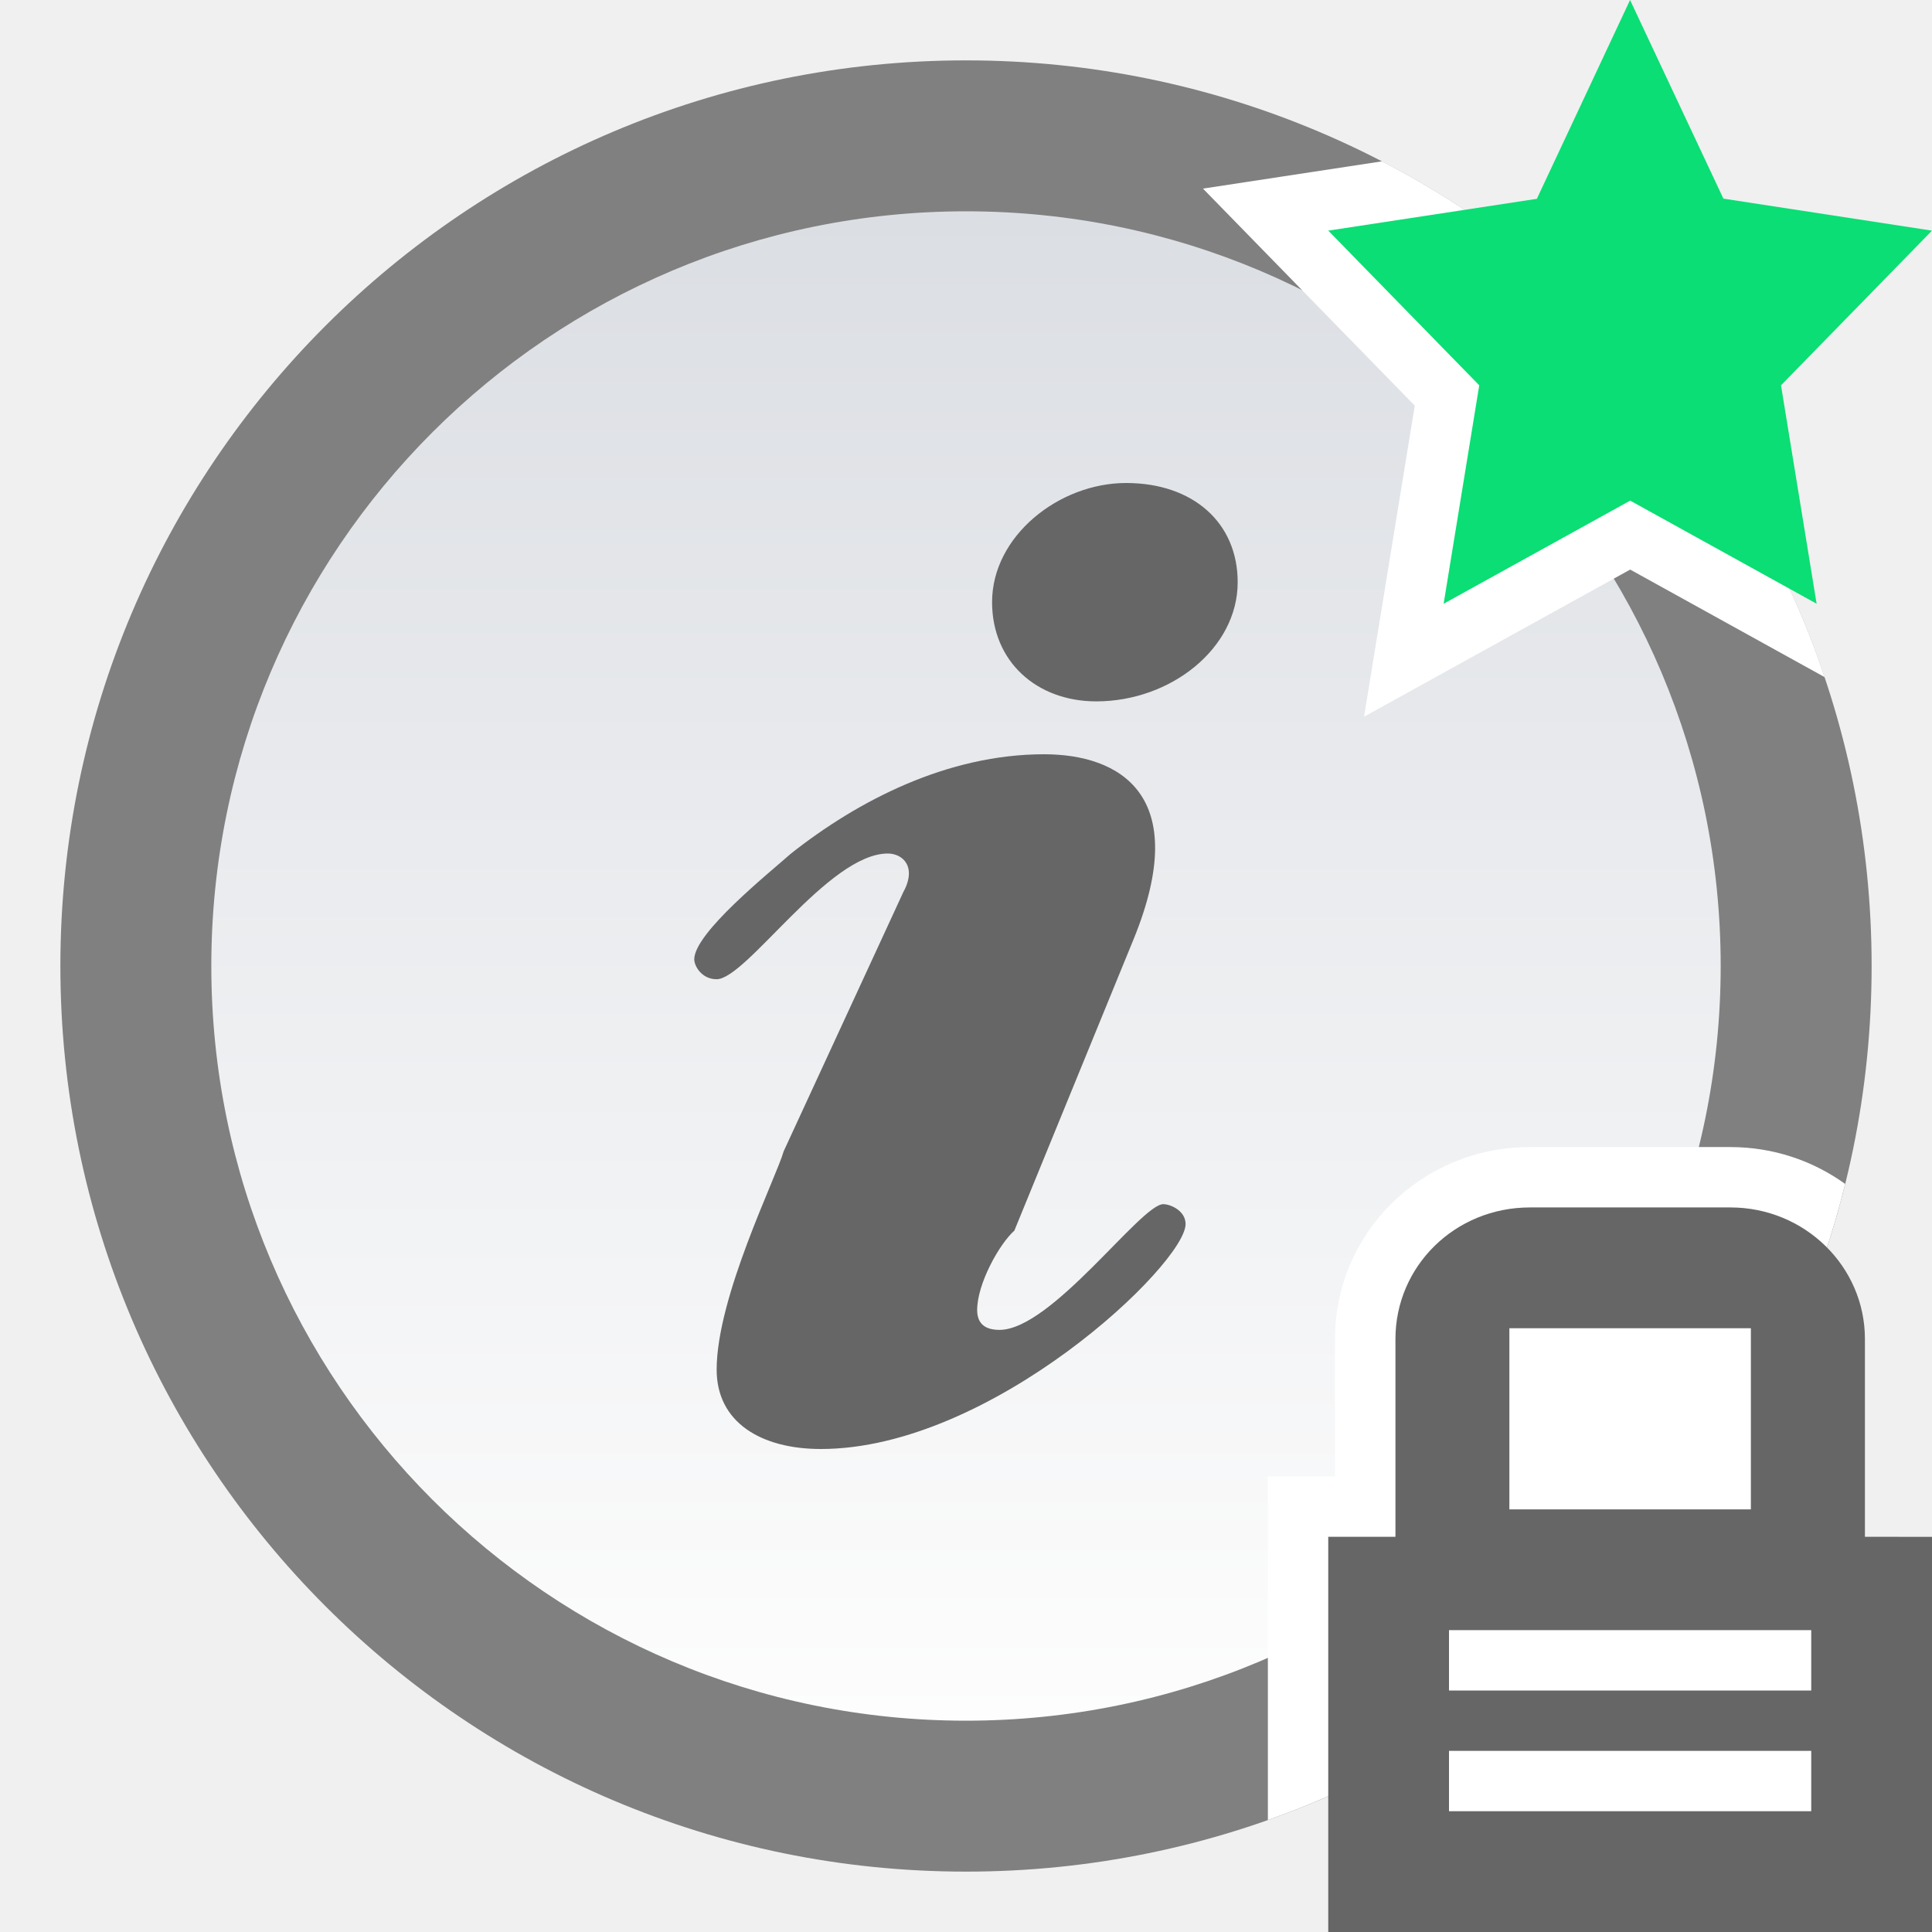
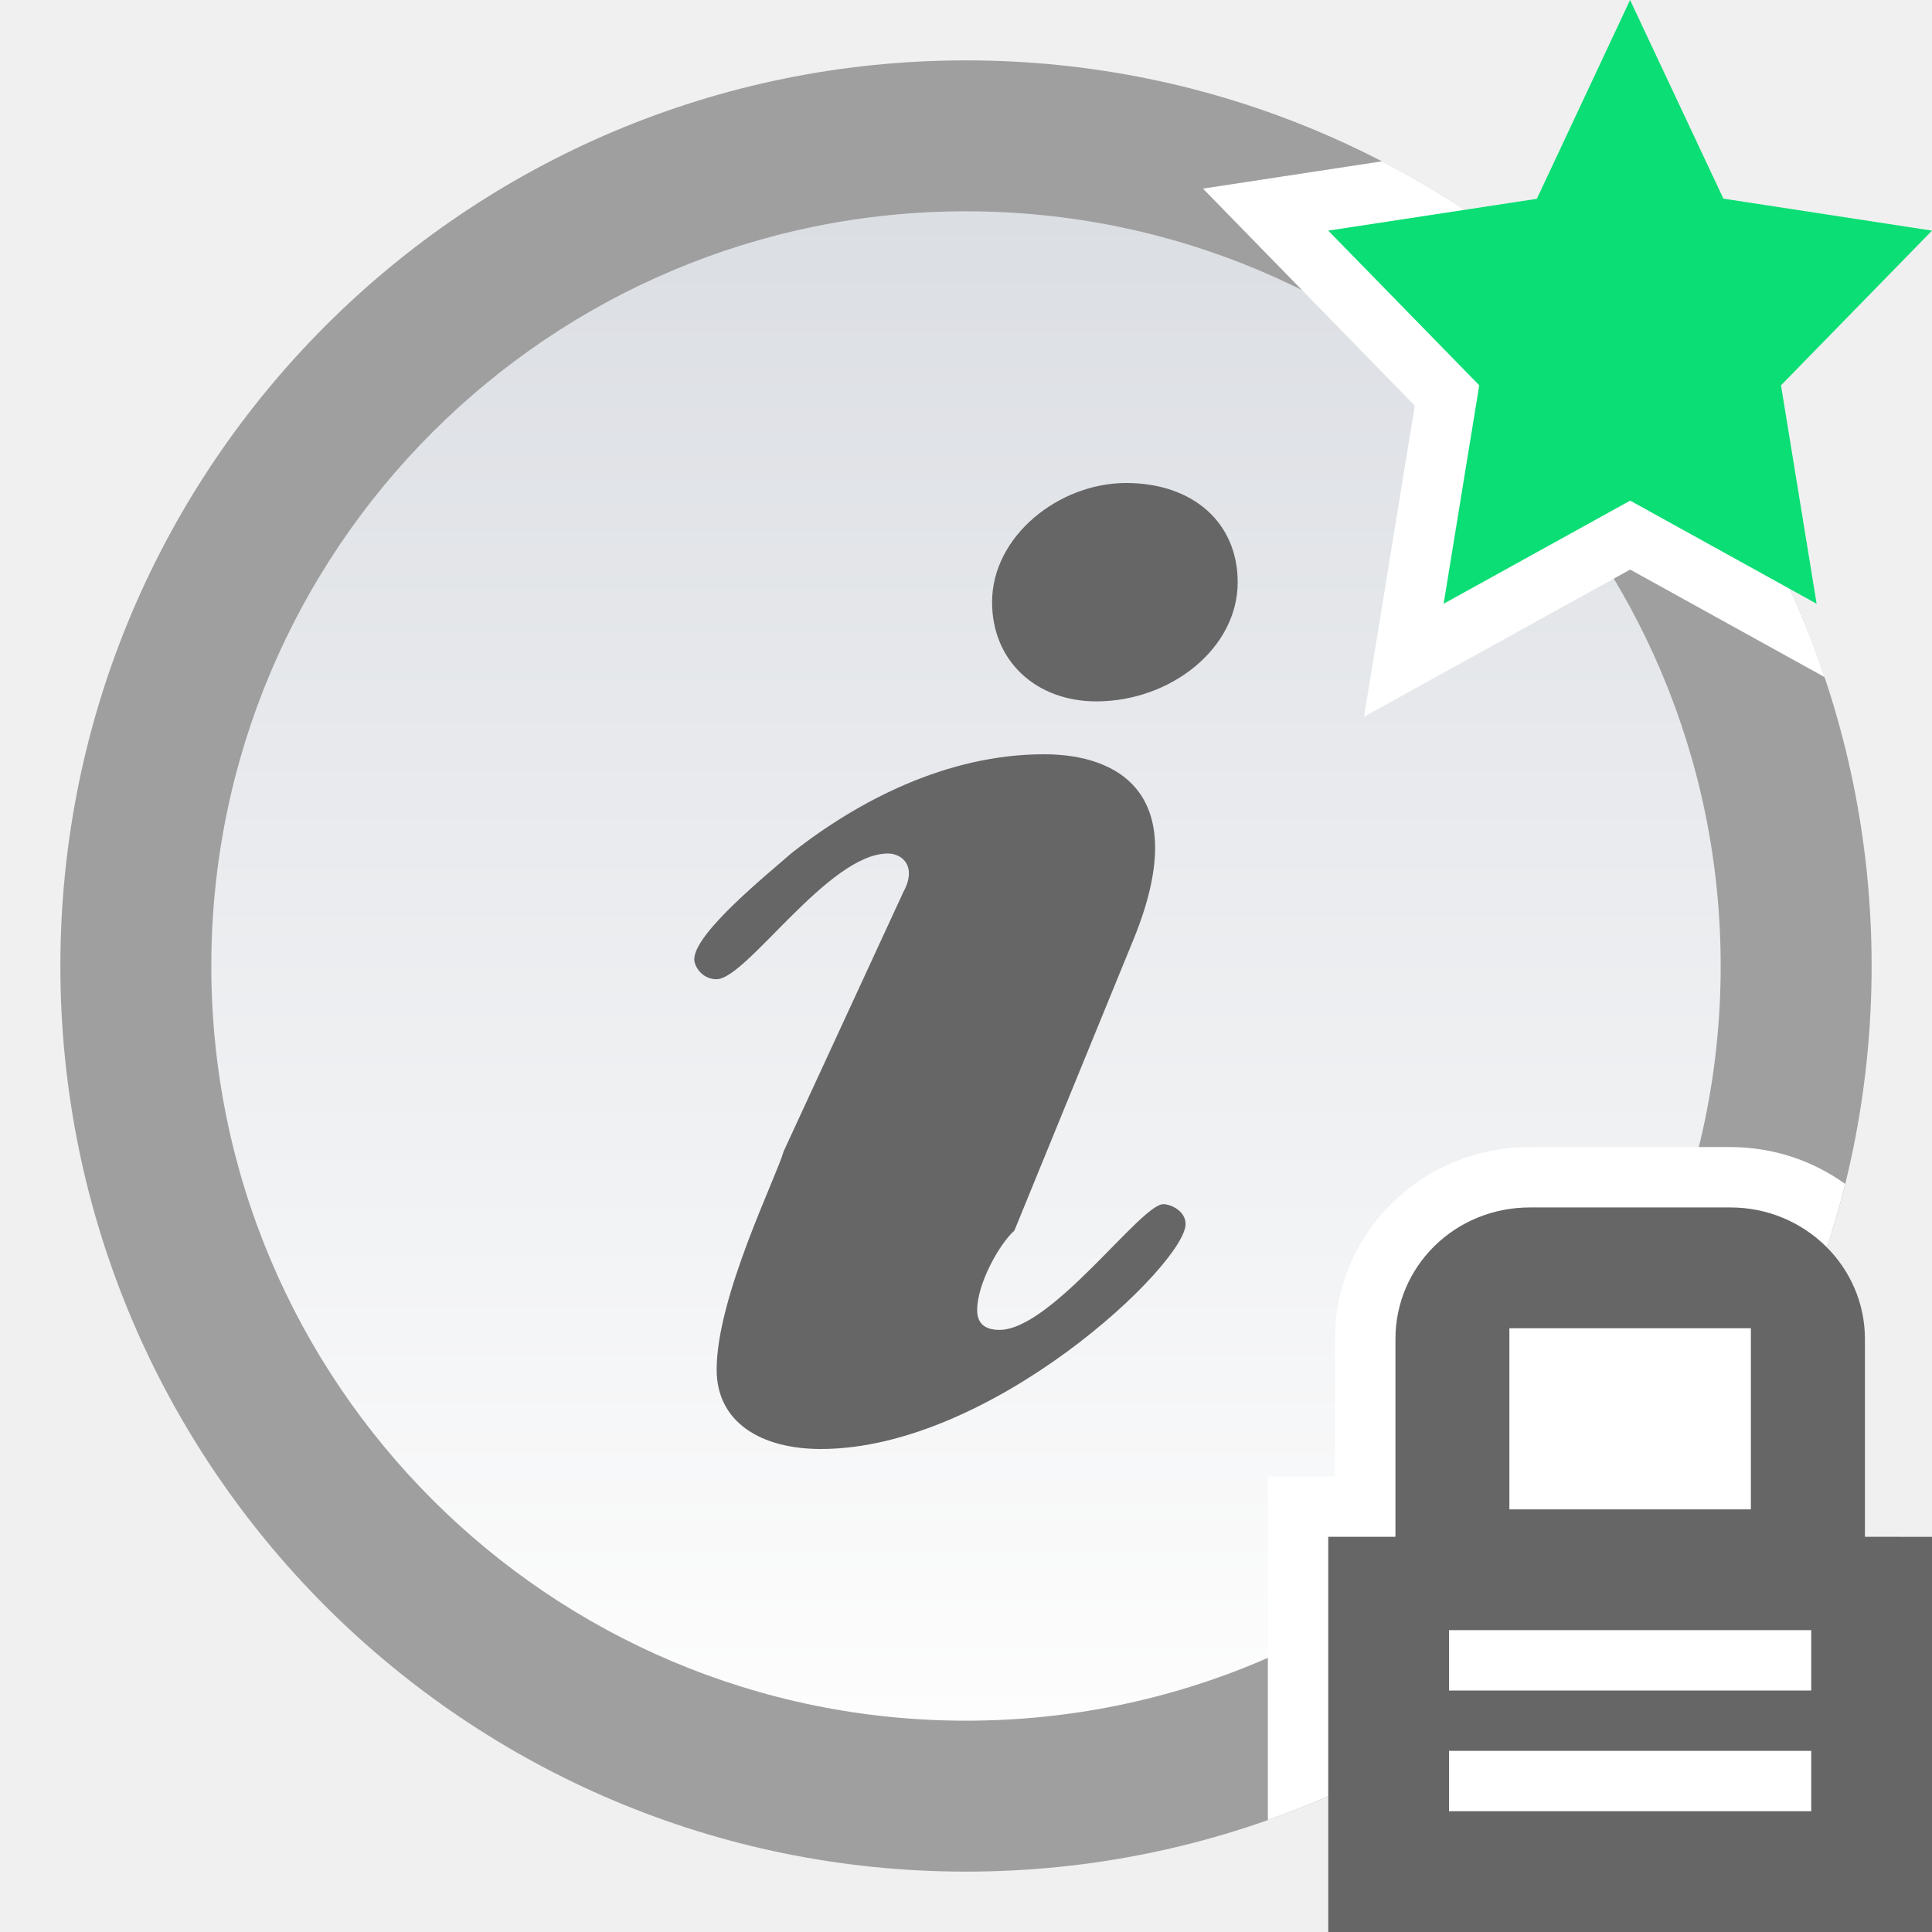
<svg xmlns="http://www.w3.org/2000/svg" id="svg31" version="1.1" viewBox="0 0 32 32">
  <defs id="defs7">
    <linearGradient id="announce_read_locked_mine-a" x1="15" x2="15" y2="27.5" y1="2.5" gradientUnits="userSpaceOnUse" gradientTransform="translate(1,1)">
      <stop id="stop2" stop-color="#DBDEE3" offset="0" />
      <stop id="stop4" stop-color="#FDFDFD" offset="1" />
    </linearGradient>
  </defs>
  <path id="path9" d="M 0,0 H 32 V 32 H 0 Z" style="fill:none;fill-rule:evenodd" />
-   <path id="path11" d="M 31,16 C 31,24.284 24.284,31 16,31 7.716,31 1,24.284 1,16 1,7.716 7.716,1 16,1 24.284,1 31,7.716 31,16" fill="#808080" style="fill-rule:evenodd" />
-   <path id="path13" d="M 30,16 C 30,23.732 23.732,30 16,30 8.268,30 2,23.732 2,16 2,8.268 8.268,2 16,2 23.732,2 30,8.268 30,16" fill="#808080" style="fill-rule:evenodd" />
+   <path id="path11" d="M 31,16 C 31,24.284 24.284,31 16,31 7.716,31 1,24.284 1,16 1,7.716 7.716,1 16,1 24.284,1 31,7.716 31,16" fill="#9f9f9f" style="fill-rule:evenodd" />
+   <path id="path13" d="M 30,16 C 30,23.732 23.732,30 16,30 8.268,30 2,23.732 2,16 2,8.268 8.268,2 16,2 23.732,2 30,8.268 30,16" fill="#9f9f9f" style="fill-rule:evenodd" />
  <path id="path17" d="M 28.5,16 C 28.5,22.903 22.904,28.5 16,28.5 9.096,28.5 3.5,22.903 3.5,16 3.5,9.096 9.096,3.5 16,3.5 22.904,3.5 28.5,9.096 28.5,16" fill="url(#announce_read_locked_mine-a)" style="fill:url(#announce_read_locked_mine-a);fill-rule:evenodd" />
  <path id="path19" d="m 14.952,14.795 c 0.247,-0.438 0,-0.658 -0.247,-0.658 -0.986,0 -2.342,2.082 -2.836,2.082 -0.247,0 -0.37,-0.219 -0.37,-0.329 0,-0.438 1.233,-1.425 1.603,-1.753 1.11,-0.877 2.589,-1.644 4.192,-1.644 1.233,0 2.466,0.658 1.48,3.068 l -1.973,4.822 c -0.247,0.219 -0.616,0.877 -0.616,1.315 0,0.219 0.123,0.329 0.37,0.329 0.863,0 2.342,-2.082 2.712,-2.082 0.123,0 0.37,0.11 0.37,0.329 0,0.658 -3.205,3.726 -6.041,3.726 -0.986,0 -1.726,-0.438 -1.726,-1.315 0,-1.206 0.986,-3.178 1.11,-3.616 l 1.973,-4.274 z m 1.48,-4.822 c 0,-1.096 1.11,-1.973 2.219,-1.973 1.11,0 1.849,0.658 1.849,1.644 0,1.096 -1.11,1.973 -2.342,1.973 -0.986,0 -1.726,-0.658 -1.726,-1.644 z" fill="#666666" style="fill-rule:evenodd" />
  <path id="path21" d="m 30.221,11.215 -3.22,-1.781 -4.408,2.437 0.84,-5.152 -3.508,-3.595 2.966,-0.452 c 3.428,1.776 6.084,4.836 7.331,8.543 z" fill="#ffffff" style="fill-rule:evenodd" />
  <path id="path23" d="M 27.001,8.292 30.089,10 29.499,6.382 32,3.82 28.545,3.29 26.999,0 25.455,3.293 22,3.82 24.501,6.382 23.911,10 Z" fill="#0bde74" style="fill-rule:evenodd" />
  <path id="path25" d="m 21,30.146 v -5.692 h 1.112 v -2.276 c 0,-1.764 1.44,-3.179 3.228,-3.179 h 3.32 c 0.71,0 1.368,0.226 1.902,0.611 -0.204,0.826 -0.476,1.624 -0.811,2.389 h 0.248 v 8 h -6 v -1.309 c -0.935,0.591 -1.94,1.081 -3,1.456 v 0 z" fill="#ffffff" style="fill-rule:evenodd" />
  <path id="path27" d="m 24,28 v -1 h 6 v 1 z m 0,2 v -1 h 6 v 1 z m 1,-8 h 4 v 3 h -4 z m 5.889,3.454 v -3.276 c 0,-1.202 -0.998,-2.179 -2.228,-2.179 h -3.32 c -1.245,0 -2.228,0.976 -2.228,2.179 v 3.276 H 22 V 32 h 10 v -6.545 z" fill="#666666" style="fill-rule:evenodd" />
</svg>
